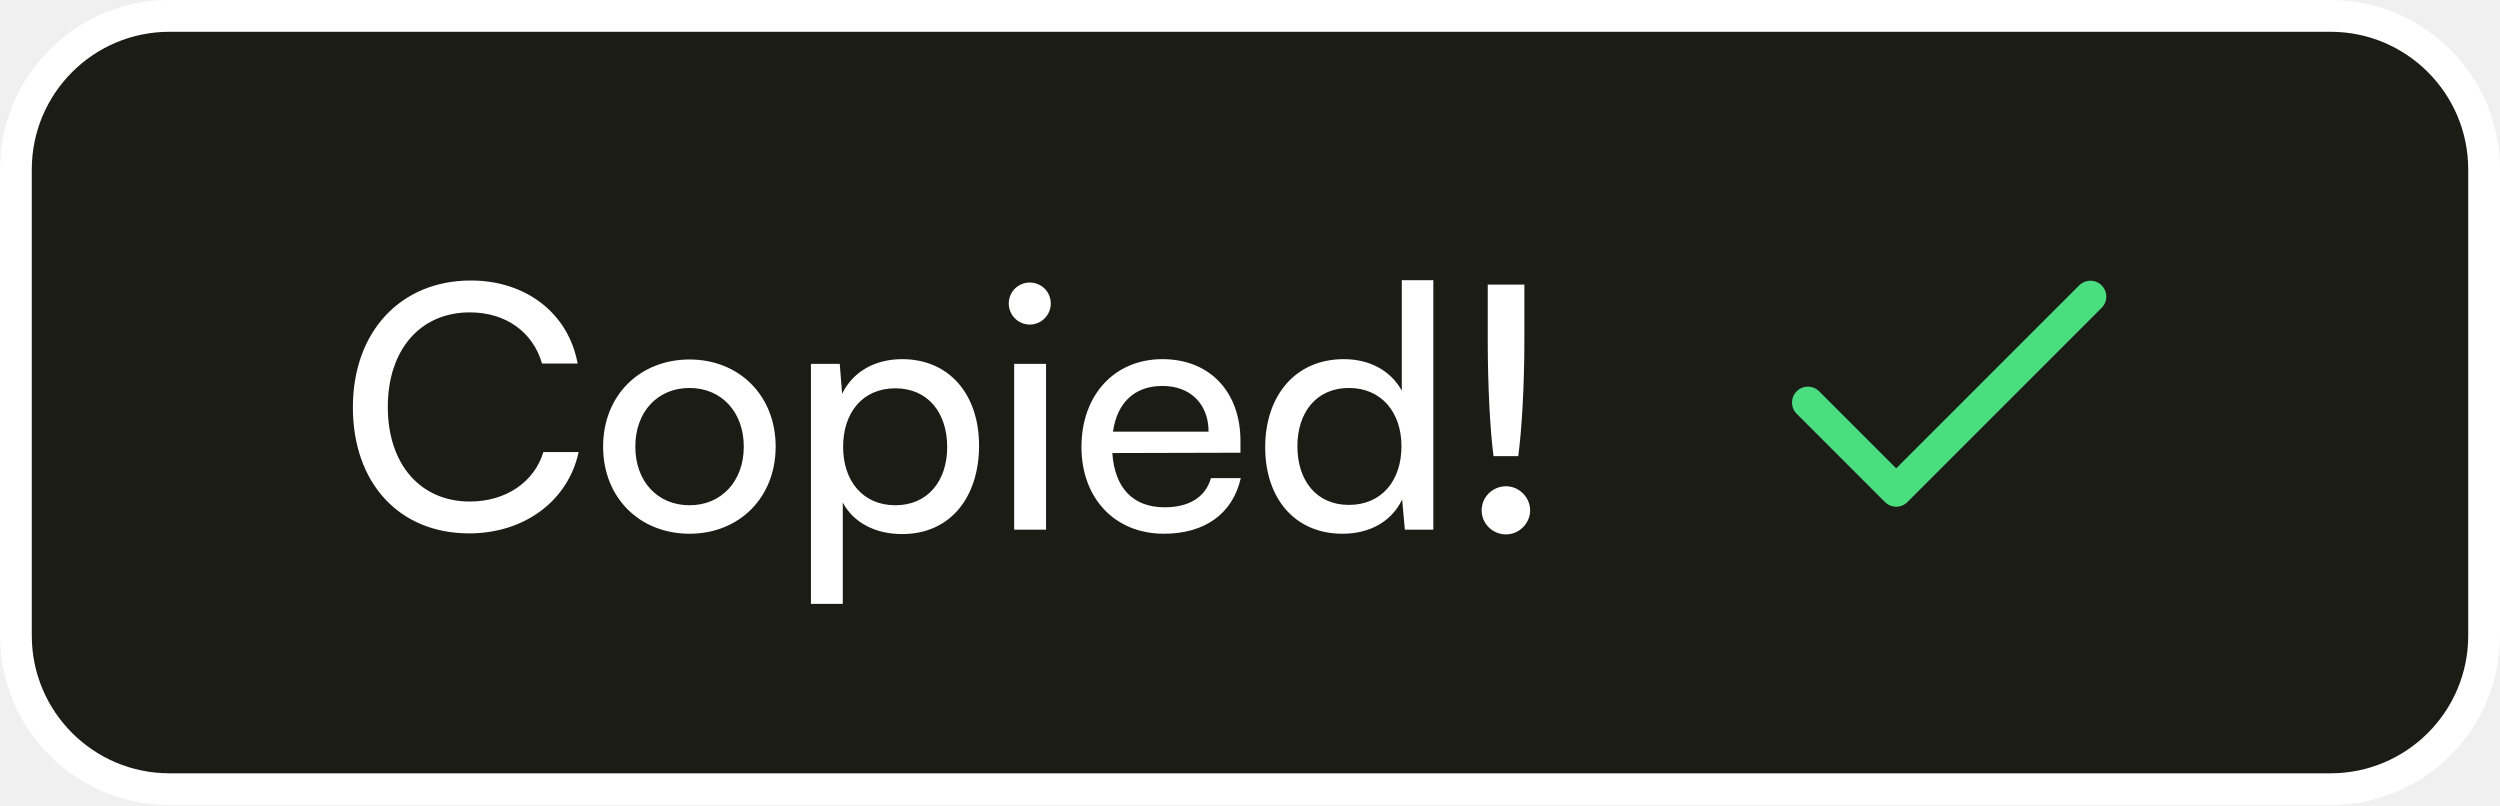
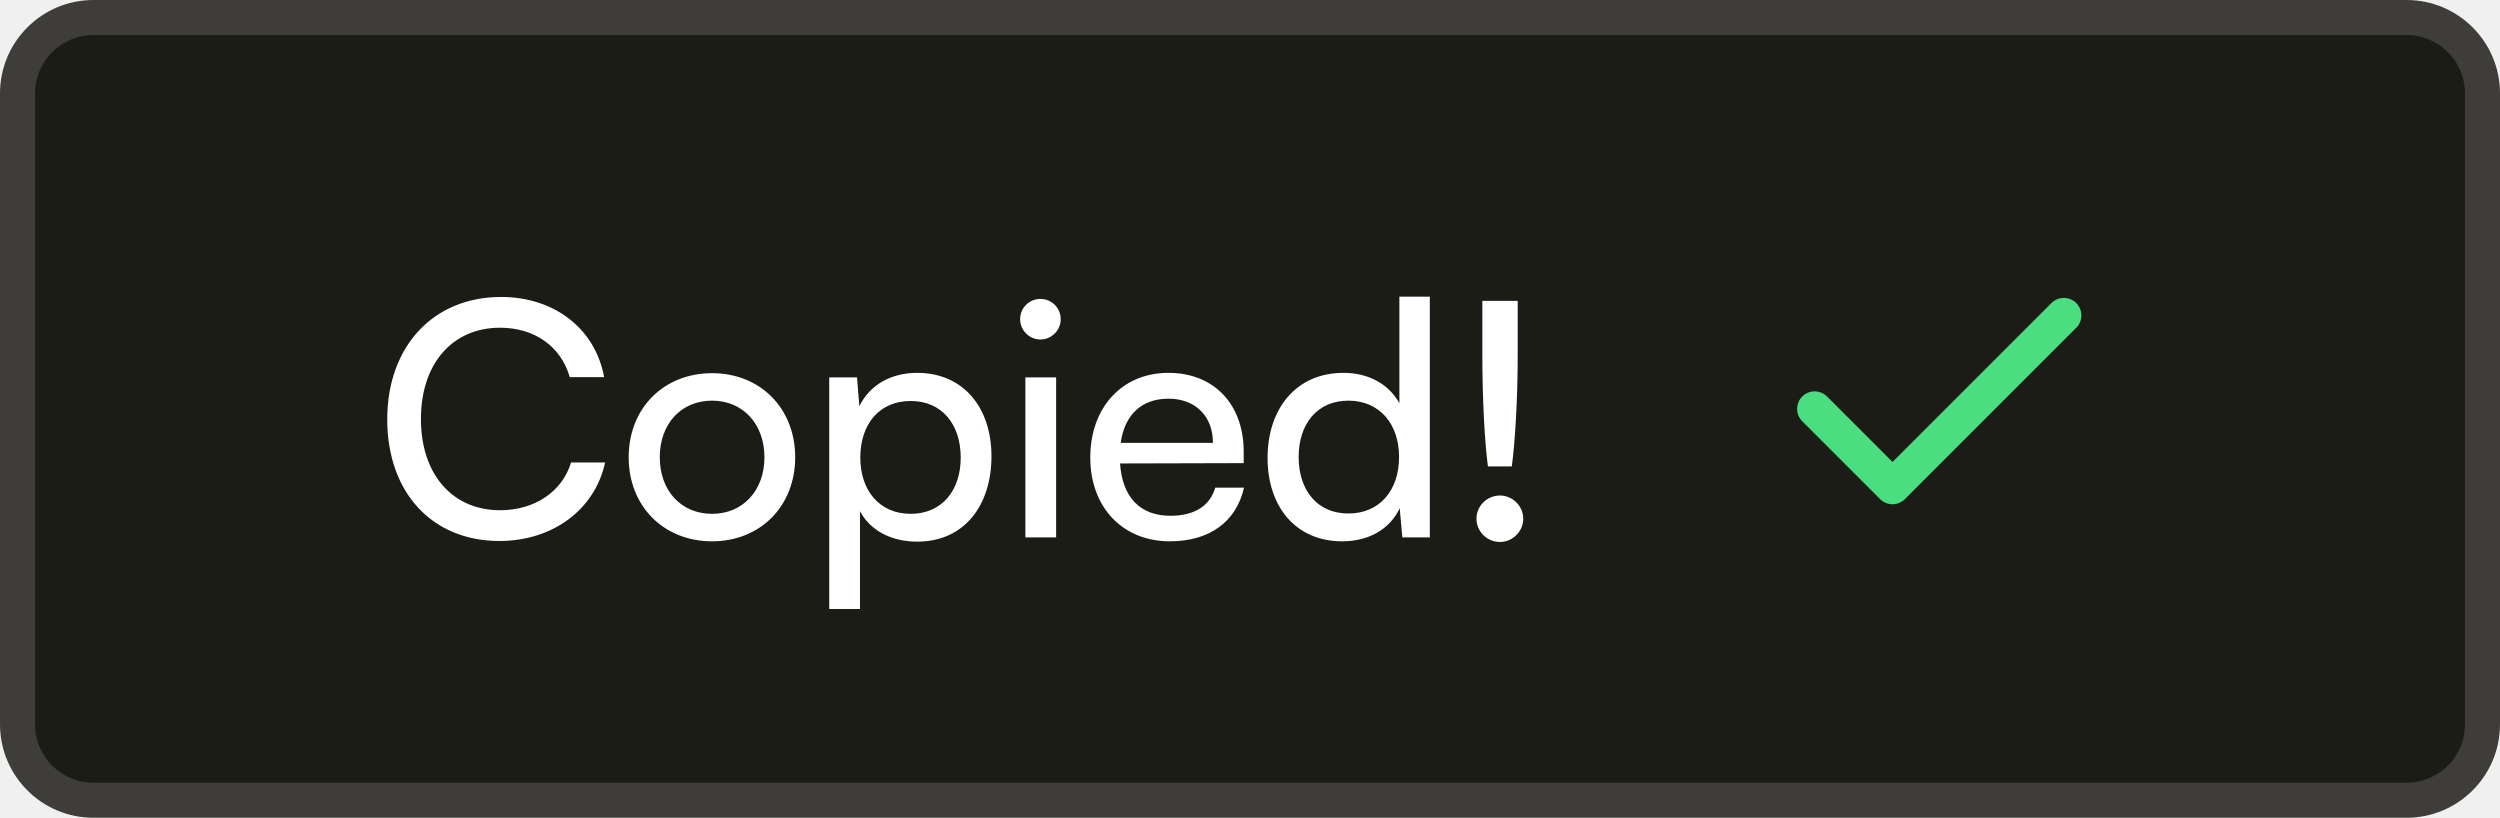
- <svg xmlns="http://www.w3.org/2000/svg" width="118" height="38" viewBox="0 0 118 38" fill="none">
-   <rect x="0.75" y="0.75" width="116.5" height="36.5" rx="7.25" fill="#1C1C17" />
-   <rect x="0.75" y="0.75" width="116.5" height="36.5" rx="7.25" stroke="white" stroke-width="1.5" />
-   <path d="M22.144 25.176C18.848 25.176 16.656 22.808 16.656 19.224C16.656 15.656 18.912 13.24 22.224 13.24C24.832 13.24 26.832 14.792 27.264 17.16H25.584C25.152 15.656 23.856 14.744 22.176 14.744C19.84 14.744 18.304 16.504 18.304 19.208C18.304 21.912 19.84 23.672 22.176 23.672C23.872 23.672 25.216 22.76 25.648 21.336H27.312C26.816 23.64 24.752 25.176 22.144 25.176ZM28.467 21.08C28.467 18.664 30.195 16.968 32.547 16.968C34.883 16.968 36.611 18.664 36.611 21.08C36.611 23.496 34.883 25.192 32.547 25.192C30.195 25.192 28.467 23.496 28.467 21.08ZM29.987 21.08C29.987 22.712 31.027 23.848 32.547 23.848C34.051 23.848 35.107 22.712 35.107 21.08C35.107 19.448 34.051 18.312 32.547 18.312C31.027 18.312 29.987 19.448 29.987 21.08ZM38.276 28.504V17.176H39.636L39.748 18.584C40.276 17.512 41.331 16.952 42.58 16.952C44.819 16.952 46.212 18.632 46.212 21.032C46.212 23.416 44.9 25.208 42.58 25.208C41.331 25.208 40.291 24.68 39.779 23.72V28.504H38.276ZM39.795 21.096C39.795 22.696 40.724 23.848 42.26 23.848C43.795 23.848 44.708 22.696 44.708 21.096C44.708 19.48 43.795 18.328 42.26 18.328C40.724 18.328 39.795 19.464 39.795 21.096ZM48.605 15.32C48.061 15.32 47.613 14.872 47.613 14.328C47.613 13.768 48.061 13.336 48.605 13.336C49.149 13.336 49.597 13.768 49.597 14.328C49.597 14.872 49.149 15.32 48.605 15.32ZM47.869 25V17.176H49.373V25H47.869ZM54.933 25.192C52.629 25.192 51.045 23.528 51.045 21.096C51.045 18.648 52.597 16.952 54.869 16.952C57.093 16.952 58.549 18.488 58.549 20.808V21.368L52.501 21.384C52.613 23.032 53.477 23.944 54.965 23.944C56.133 23.944 56.901 23.464 57.157 22.568H58.565C58.181 24.248 56.869 25.192 54.933 25.192ZM54.869 18.216C53.557 18.216 52.725 19 52.533 20.376H57.045C57.045 19.08 56.197 18.216 54.869 18.216ZM63.365 25.192C61.093 25.192 59.717 23.496 59.717 21.112C59.717 18.712 61.109 16.952 63.429 16.952C64.629 16.952 65.637 17.48 66.165 18.44V13.224H67.653V25H66.309L66.181 23.576C65.669 24.648 64.613 25.192 63.365 25.192ZM63.669 23.832C65.205 23.832 66.149 22.696 66.149 21.064C66.149 19.464 65.205 18.312 63.669 18.312C62.133 18.312 61.237 19.464 61.237 21.064C61.237 22.68 62.133 23.832 63.669 23.832ZM71.662 21.528H70.494C70.334 20.328 70.222 18.2 70.222 16.12V13.432H71.95V16.12C71.95 18.232 71.822 20.344 71.662 21.528ZM71.086 25.224C70.446 25.224 69.934 24.712 69.934 24.088C69.934 23.464 70.446 22.952 71.086 22.952C71.694 22.952 72.222 23.464 72.222 24.088C72.222 24.712 71.694 25.224 71.086 25.224Z" fill="white" />
-   <path d="M98.667 14L89.5 23.167L85.333 19" stroke="#4ADE80" stroke-width="1.5" stroke-linecap="round" stroke-linejoin="round" />
+ <svg xmlns="http://www.w3.org/2000/svg" width="107" height="35" viewBox="0 0 107 35" fill="none">
+   <rect x="0.75" y="0.75" width="105.5" height="33.5" rx="3.25" fill="#1C1C17" />
+   <rect x="0.75" y="0.75" width="105.5" height="33.5" rx="3.25" stroke="#3E3D3A" stroke-width="1.5" />
+   <path d="M21.376 23.154C18.492 23.154 16.574 21.082 16.574 17.946C16.574 14.824 18.548 12.71 21.446 12.71C23.728 12.71 25.478 14.068 25.856 16.14H24.386C24.008 14.824 22.874 14.026 21.404 14.026C19.36 14.026 18.016 15.566 18.016 17.932C18.016 20.298 19.36 21.838 21.404 21.838C22.888 21.838 24.064 21.04 24.442 19.794H25.898C25.464 21.81 23.658 23.154 21.376 23.154ZM26.908 19.57C26.908 17.456 28.42 15.972 30.478 15.972C32.522 15.972 34.034 17.456 34.034 19.57C34.034 21.684 32.522 23.168 30.478 23.168C28.42 23.168 26.908 21.684 26.908 19.57ZM28.238 19.57C28.238 20.998 29.148 21.992 30.478 21.992C31.794 21.992 32.718 20.998 32.718 19.57C32.718 18.142 31.794 17.148 30.478 17.148C29.148 17.148 28.238 18.142 28.238 19.57ZM35.491 26.066V16.154H36.681L36.779 17.386C37.241 16.448 38.165 15.958 39.257 15.958C41.217 15.958 42.435 17.428 42.435 19.528C42.435 21.614 41.287 23.182 39.257 23.182C38.165 23.182 37.255 22.72 36.807 21.88V26.066H35.491ZM36.821 19.584C36.821 20.984 37.633 21.992 38.977 21.992C40.321 21.992 41.119 20.984 41.119 19.584C41.119 18.17 40.321 17.162 38.977 17.162C37.633 17.162 36.821 18.156 36.821 19.584ZM44.53 14.53C44.054 14.53 43.662 14.138 43.662 13.662C43.662 13.172 44.054 12.794 44.53 12.794C45.006 12.794 45.398 13.172 45.398 13.662C45.398 14.138 45.006 14.53 44.53 14.53ZM43.886 23V16.154H45.202V23H43.886ZM50.066 23.168C48.05 23.168 46.664 21.712 46.664 19.584C46.664 17.442 48.022 15.958 50.01 15.958C51.956 15.958 53.23 17.302 53.23 19.332V19.822L47.938 19.836C48.036 21.278 48.792 22.076 50.094 22.076C51.116 22.076 51.788 21.656 52.012 20.872H53.244C52.908 22.342 51.76 23.168 50.066 23.168ZM50.01 17.064C48.862 17.064 48.134 17.75 47.966 18.954H51.914C51.914 17.82 51.172 17.064 50.01 17.064ZM57.444 23.168C55.456 23.168 54.252 21.684 54.252 19.598C54.252 17.498 55.47 15.958 57.5 15.958C58.55 15.958 59.432 16.42 59.894 17.26V12.696H61.196V23H60.02L59.908 21.754C59.46 22.692 58.536 23.168 57.444 23.168ZM57.71 21.978C59.054 21.978 59.88 20.984 59.88 19.556C59.88 18.156 59.054 17.148 57.71 17.148C56.366 17.148 55.582 18.156 55.582 19.556C55.582 20.97 56.366 21.978 57.71 21.978ZM64.705 19.962H63.683C63.543 18.912 63.445 17.05 63.445 15.23V12.878H64.957V15.23C64.957 17.078 64.845 18.926 64.705 19.962ZM64.201 23.196C63.641 23.196 63.193 22.748 63.193 22.202C63.193 21.656 63.641 21.208 64.201 21.208C64.733 21.208 65.195 21.656 65.195 22.202C65.195 22.748 64.733 23.196 64.201 23.196Z" fill="white" />
+   <path d="M88.333 13.5L81 20.833L77.667 17.5" stroke="#4ADE80" stroke-width="1.5" stroke-linecap="round" stroke-linejoin="round" />
</svg>
